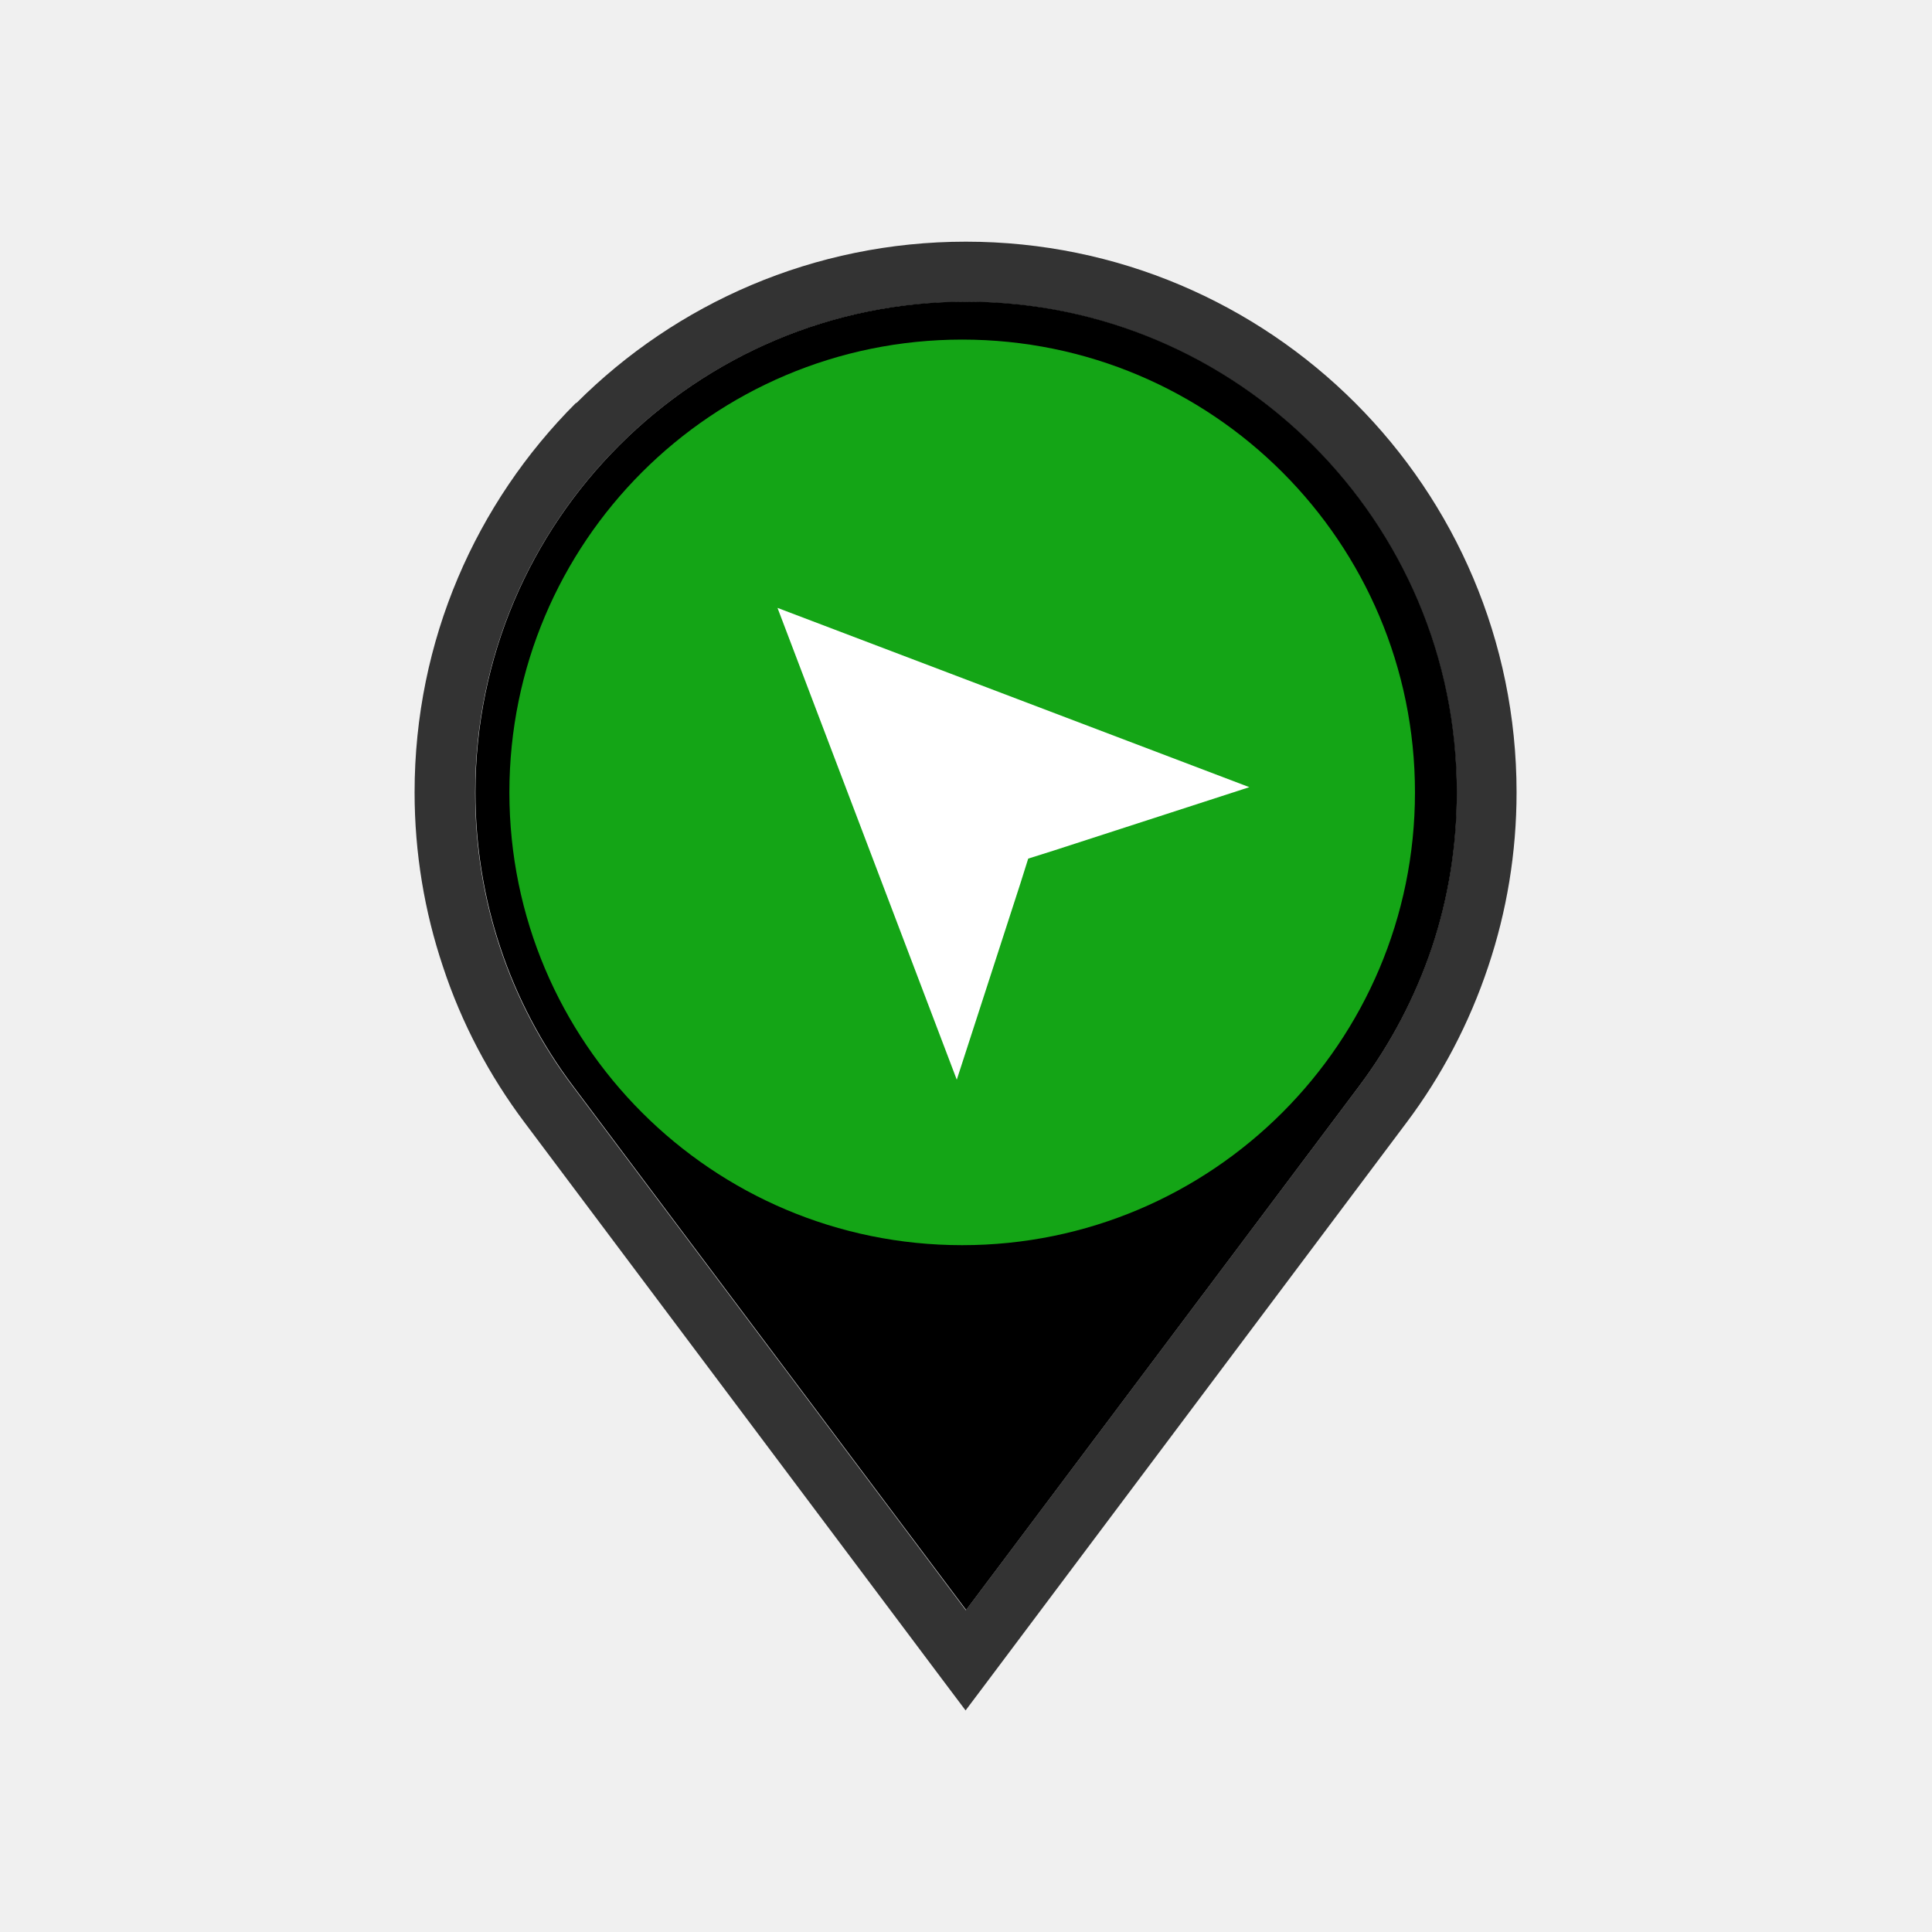
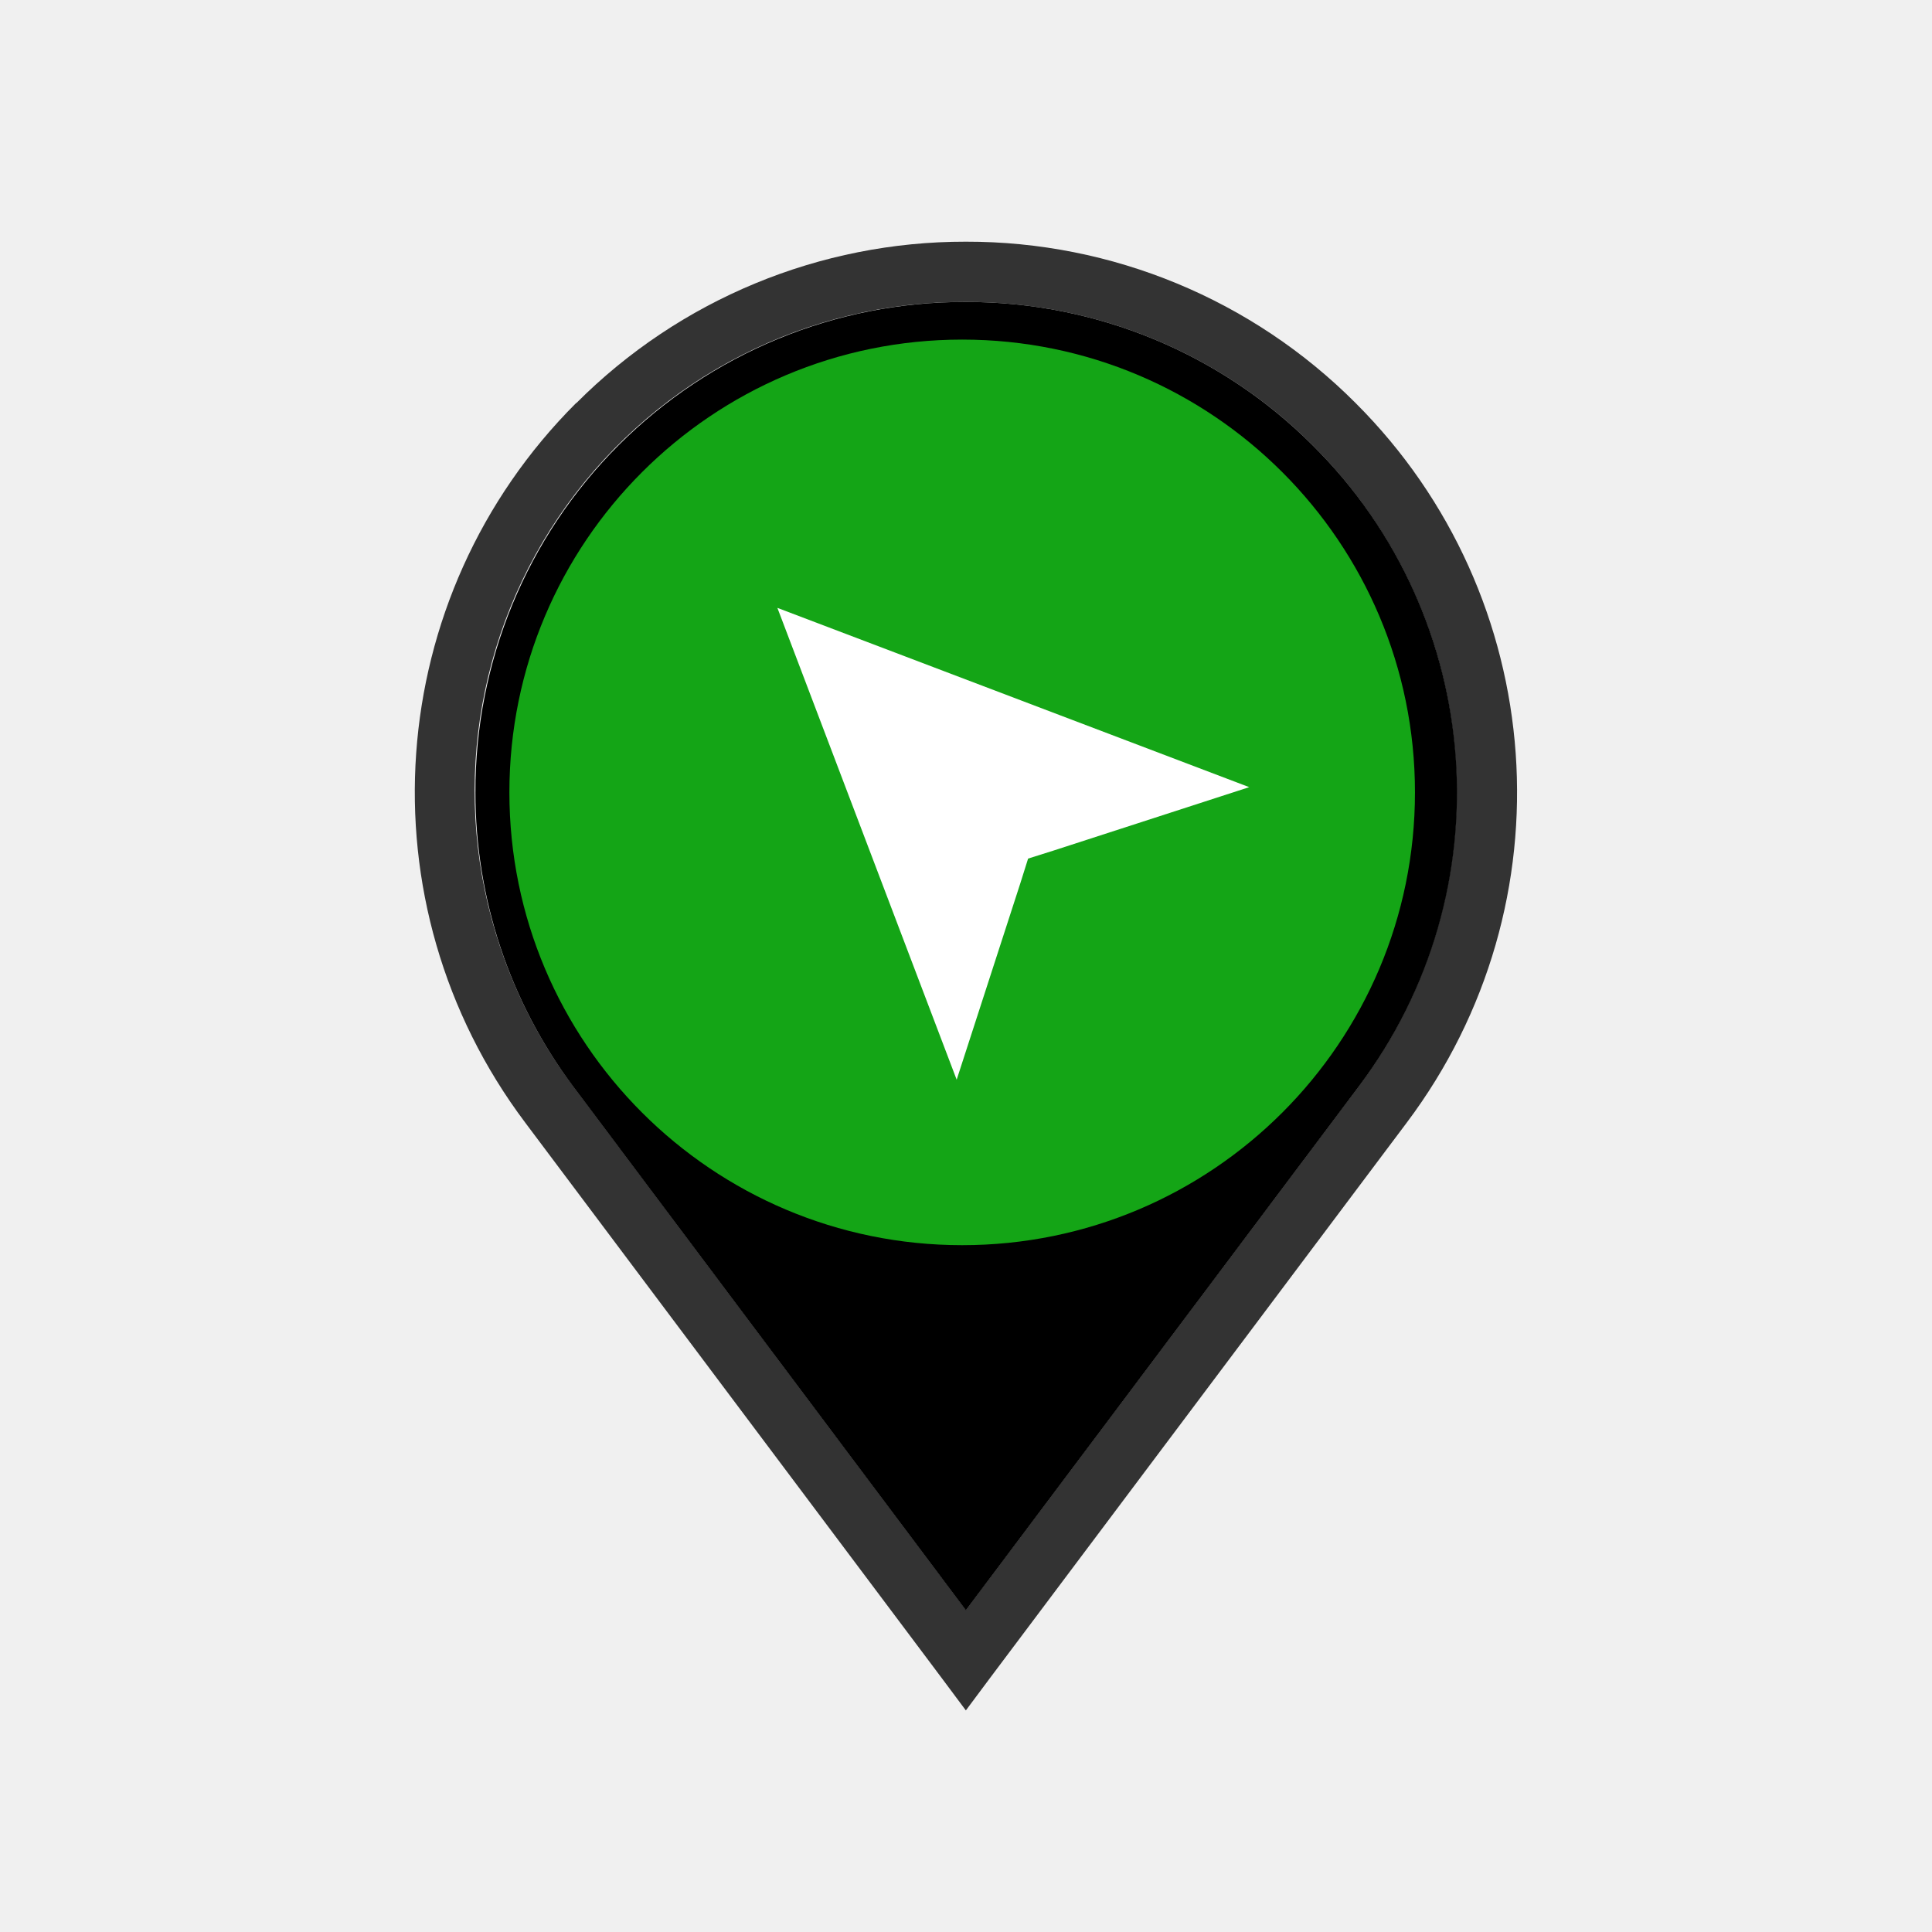
- <svg xmlns="http://www.w3.org/2000/svg" xml:space="preserve" style="shape-rendering:geometricPrecision; text-rendering:geometricPrecision; image-rendering:optimizeQuality; fill-rule:evenodd; clip-rule:evenodd" viewBox="0 0 6.827 6.827">
+ <svg xmlns="http://www.w3.org/2000/svg" xml:space="preserve" style="shape-rendering:geometricPrecision;text-rendering:geometricPrecision;image-rendering:optimizeQuality;fill-rule:evenodd;clip-rule:evenodd" viewBox="0 0 6.827 6.827">
  <defs>
-     <style type="text/css">
-             
-             .fil0 {
-                 fill: none
-             }
- 
-             .fil2 {
-                 fill: #000000
-             }
- 
-             .fil1 {
-                 fill: #333333;
-                 fill-rule: nonzero
-             }
- 
-             .fil3 {
-                 fill: #FFFFFF;
-                 fill-rule: nonzero
-             }
-             
-         </style>
+     <style>.fil0{fill:none}.fil1{fill:#333;fill-rule:nonzero}</style>
  </defs>
  <g id="Layer_x0020_1">
    <g id="_446703408">
-       <rect id="_446704440" class="fil0" width="6.827" height="6.827" />
-       <rect id="_446703600" class="fil0" x="0.853" y="0.853" width="5.12" height="5.12" />
+       <path id="_446704440" d="M0 0h6.827v6.827H0z" class="fil0" />
+       <path id="_446703600" d="M.853.853h5.12v5.12H.853z" class="fil0" />
    </g>
    <g id="_446703840">
-       <path id="_446703384" class="fil1" d="M3.413 4.133c-0.368,0 -0.701,-0.149 -0.943,-0.391 -0.241,-0.241 -0.391,-0.575 -0.391,-0.943 0,-0.368 0.149,-0.702 0.391,-0.943 0.241,-0.241 0.575,-0.391 0.943,-0.391 0.368,0 0.701,0.149 0.943,0.391 0.241,0.241 0.391,0.575 0.391,0.943 0,0.368 -0.149,0.701 -0.391,0.943 -0.241,0.241 -0.575,0.391 -0.943,0.391zm-0.792 -0.541c0.203,0.203 0.483,0.328 0.792,0.328 0.309,0 0.589,-0.125 0.792,-0.328 0.203,-0.203 0.328,-0.483 0.328,-0.792 0,-0.309 -0.125,-0.589 -0.328,-0.792 -0.203,-0.203 -0.483,-0.328 -0.792,-0.328 -0.309,0 -0.589,0.125 -0.792,0.328 -0.203,0.203 -0.328,0.483 -0.328,0.792 0,0.309 0.125,0.589 0.328,0.792z" />
-       <path id="_446703096" class="fil1" stroke-width="2%" d="M3.413 1.067c-0.479,0 -0.912,0.194 -1.226,0.508 -0.314,0.314 -0.508,0.747 -0.508,1.226 0,0.193 0.031,0.377 0.088,0.548 0.059,0.178 0.147,0.344 0.258,0.491l1.388 1.85 1.388 -1.85c0.111,-0.148 0.198,-0.313 0.258,-0.491 0.057,-0.171 0.088,-0.356 0.088,-0.548l0 -7.87402e-006c0,-0.479 -0.194,-0.912 -0.508,-1.226 -0.314,-0.314 -0.747,-0.508 -1.226,-0.508l-7.87402e-006 0zm-1.376 0.357c0.352,-0.352 0.839,-0.57 1.376,-0.57l7.87402e-006 0c0.537,0 1.024,0.218 1.376,0.57 0.352,0.352 0.57,0.839 0.57,1.376l0 7.87402e-006c0,0.214 -0.035,0.421 -0.1,0.615 -0.067,0.201 -0.165,0.387 -0.289,0.552l-1.473 1.964 -0.085 0.113 -0.085 -0.113 -1.473 -1.964c-0.124,-0.165 -0.223,-0.351 -0.289,-0.552 -0.065,-0.194 -0.1,-0.401 -0.1,-0.615 0,-0.538 0.218,-1.024 0.57,-1.376z" />
+       <path id="_446703384" d="M3.413 4.133A1.33 1.33 0 0 1 2.08 2.8a1.33 1.33 0 0 1 2.276-.943 1.33 1.33 0 0 1 0 1.886 1.33 1.33 0 0 1-.943.39zm-.792-.541a1.117 1.117 0 0 0 1.584 0 1.116 1.116 0 0 0 0-1.584 1.116 1.116 0 0 0-1.584 0 1.117 1.117 0 0 0 0 1.584z" class="fil1" />
+       <path id="_446703096" stroke-width="2%" d="M3.413 1.067a1.728 1.728 0 0 0-1.645 2.281c.06.178.147.344.258.491l1.387 1.85 1.388-1.85A1.73 1.73 0 0 0 5.147 2.8c0-.479-.194-.912-.508-1.226a1.728 1.728 0 0 0-1.226-.507zm-1.376.357a1.94 1.94 0 0 1 1.376-.57 1.94 1.94 0 0 1 1.377.57 1.943 1.943 0 0 1 .181 2.543L3.498 5.93l-.085.114-.085-.114-1.472-1.963a1.943 1.943 0 0 1 .18-2.543z" class="fil1" />
    </g>
-     <path class="fil2" d="M4.356 3.743c-0.241,0.241 -0.575,0.391 -0.943,0.391 -0.368,0 -0.701,-0.149 -0.943,-0.391 -0.241,-0.241 -0.391,-0.575 -0.391,-0.943 0,-0.368 0.149,-0.702 0.391,-0.943 0.241,-0.241 0.575,-0.391 0.943,-0.391 0.368,0 0.701,0.149 0.943,0.391 0.241,0.241 0.391,0.575 0.391,0.943 0,0.368 -0.149,0.701 -0.391,0.943zm-2.676 -0.943c0,0.193 0.031,0.377 0.088,0.548 0.059,0.178 0.147,0.344 0.258,0.491l1.388 1.85 1.388 -1.85c0.111,-0.148 0.198,-0.313 0.258,-0.491 0.057,-0.171 0.088,-0.356 0.088,-0.548 0,-0.479 -0.194,-0.912 -0.508,-1.226 -0.314,-0.314 -0.747,-0.508 -1.226,-0.508 -0.479,0 -0.912,0.194 -1.226,0.508 -0.314,0.314 -0.508,0.747 -0.508,1.226z" />
+     <path d="M4.356 3.743a1.33 1.33 0 0 1-1.885 0 1.33 1.33 0 0 1 0-1.886 1.33 1.33 0 0 1 1.885 0 1.33 1.33 0 0 1 0 1.886zM1.68 2.8a1.732 1.732 0 0 0 .346 1.04l1.387 1.85 1.388-1.85a1.73 1.73 0 0 0-.162-2.266 1.728 1.728 0 0 0-1.226-.507A1.728 1.728 0 0 0 1.68 2.8z" style="fill:#000" />
    <circle cx="3.4" cy="2.8" r="1.6" fill="#14a516" />
-     <g transform="rotate(315 3.45 2.8)">
-       <polygon class="fil3" transform="translate(-2.75 -3.2) scale(1.7 1.7)" points="4.056,3.923 3.626,2.966 3.196,3.923 3.578,3.728 3.626,3.703 3.674,3.728 " />
-     </g>
+     <path d="m4.056 3.923-.43-.957-.43.957.382-.195.048-.025.048.025z" style="fill:#fff;fill-rule:nonzero" transform="rotate(-45 .962 7.72) scale(1.7)" />
  </g>
</svg>
